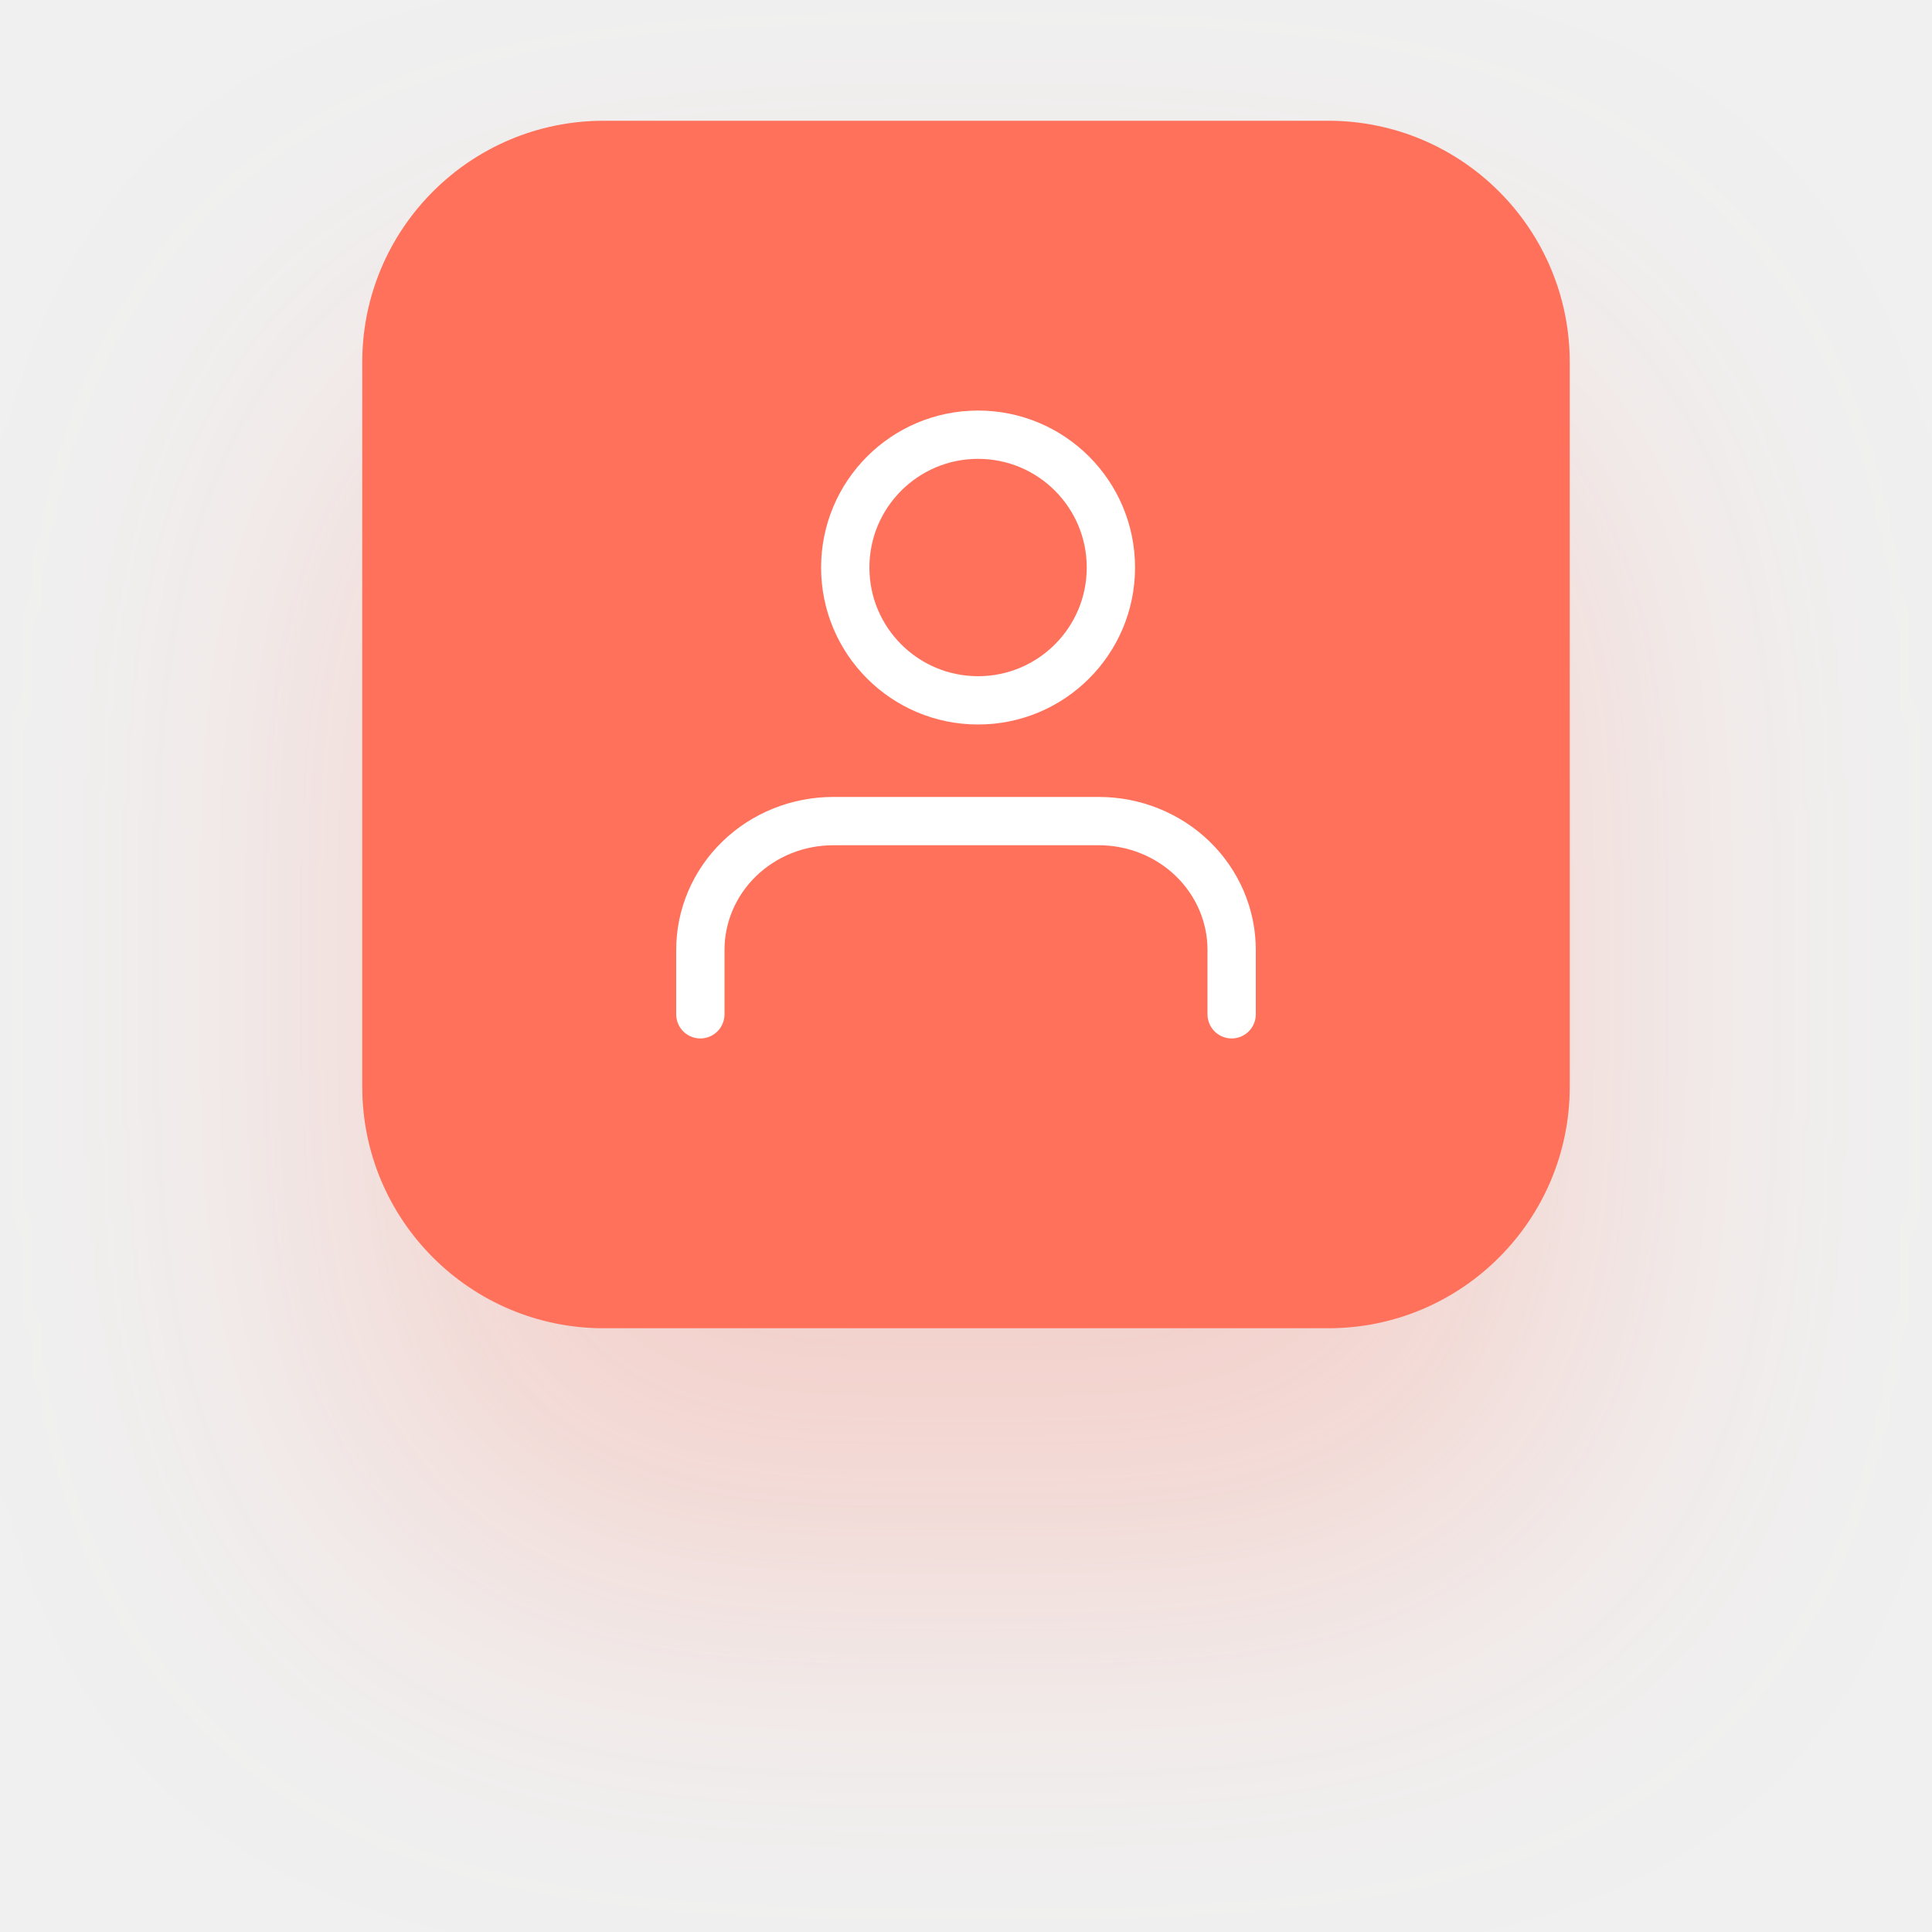
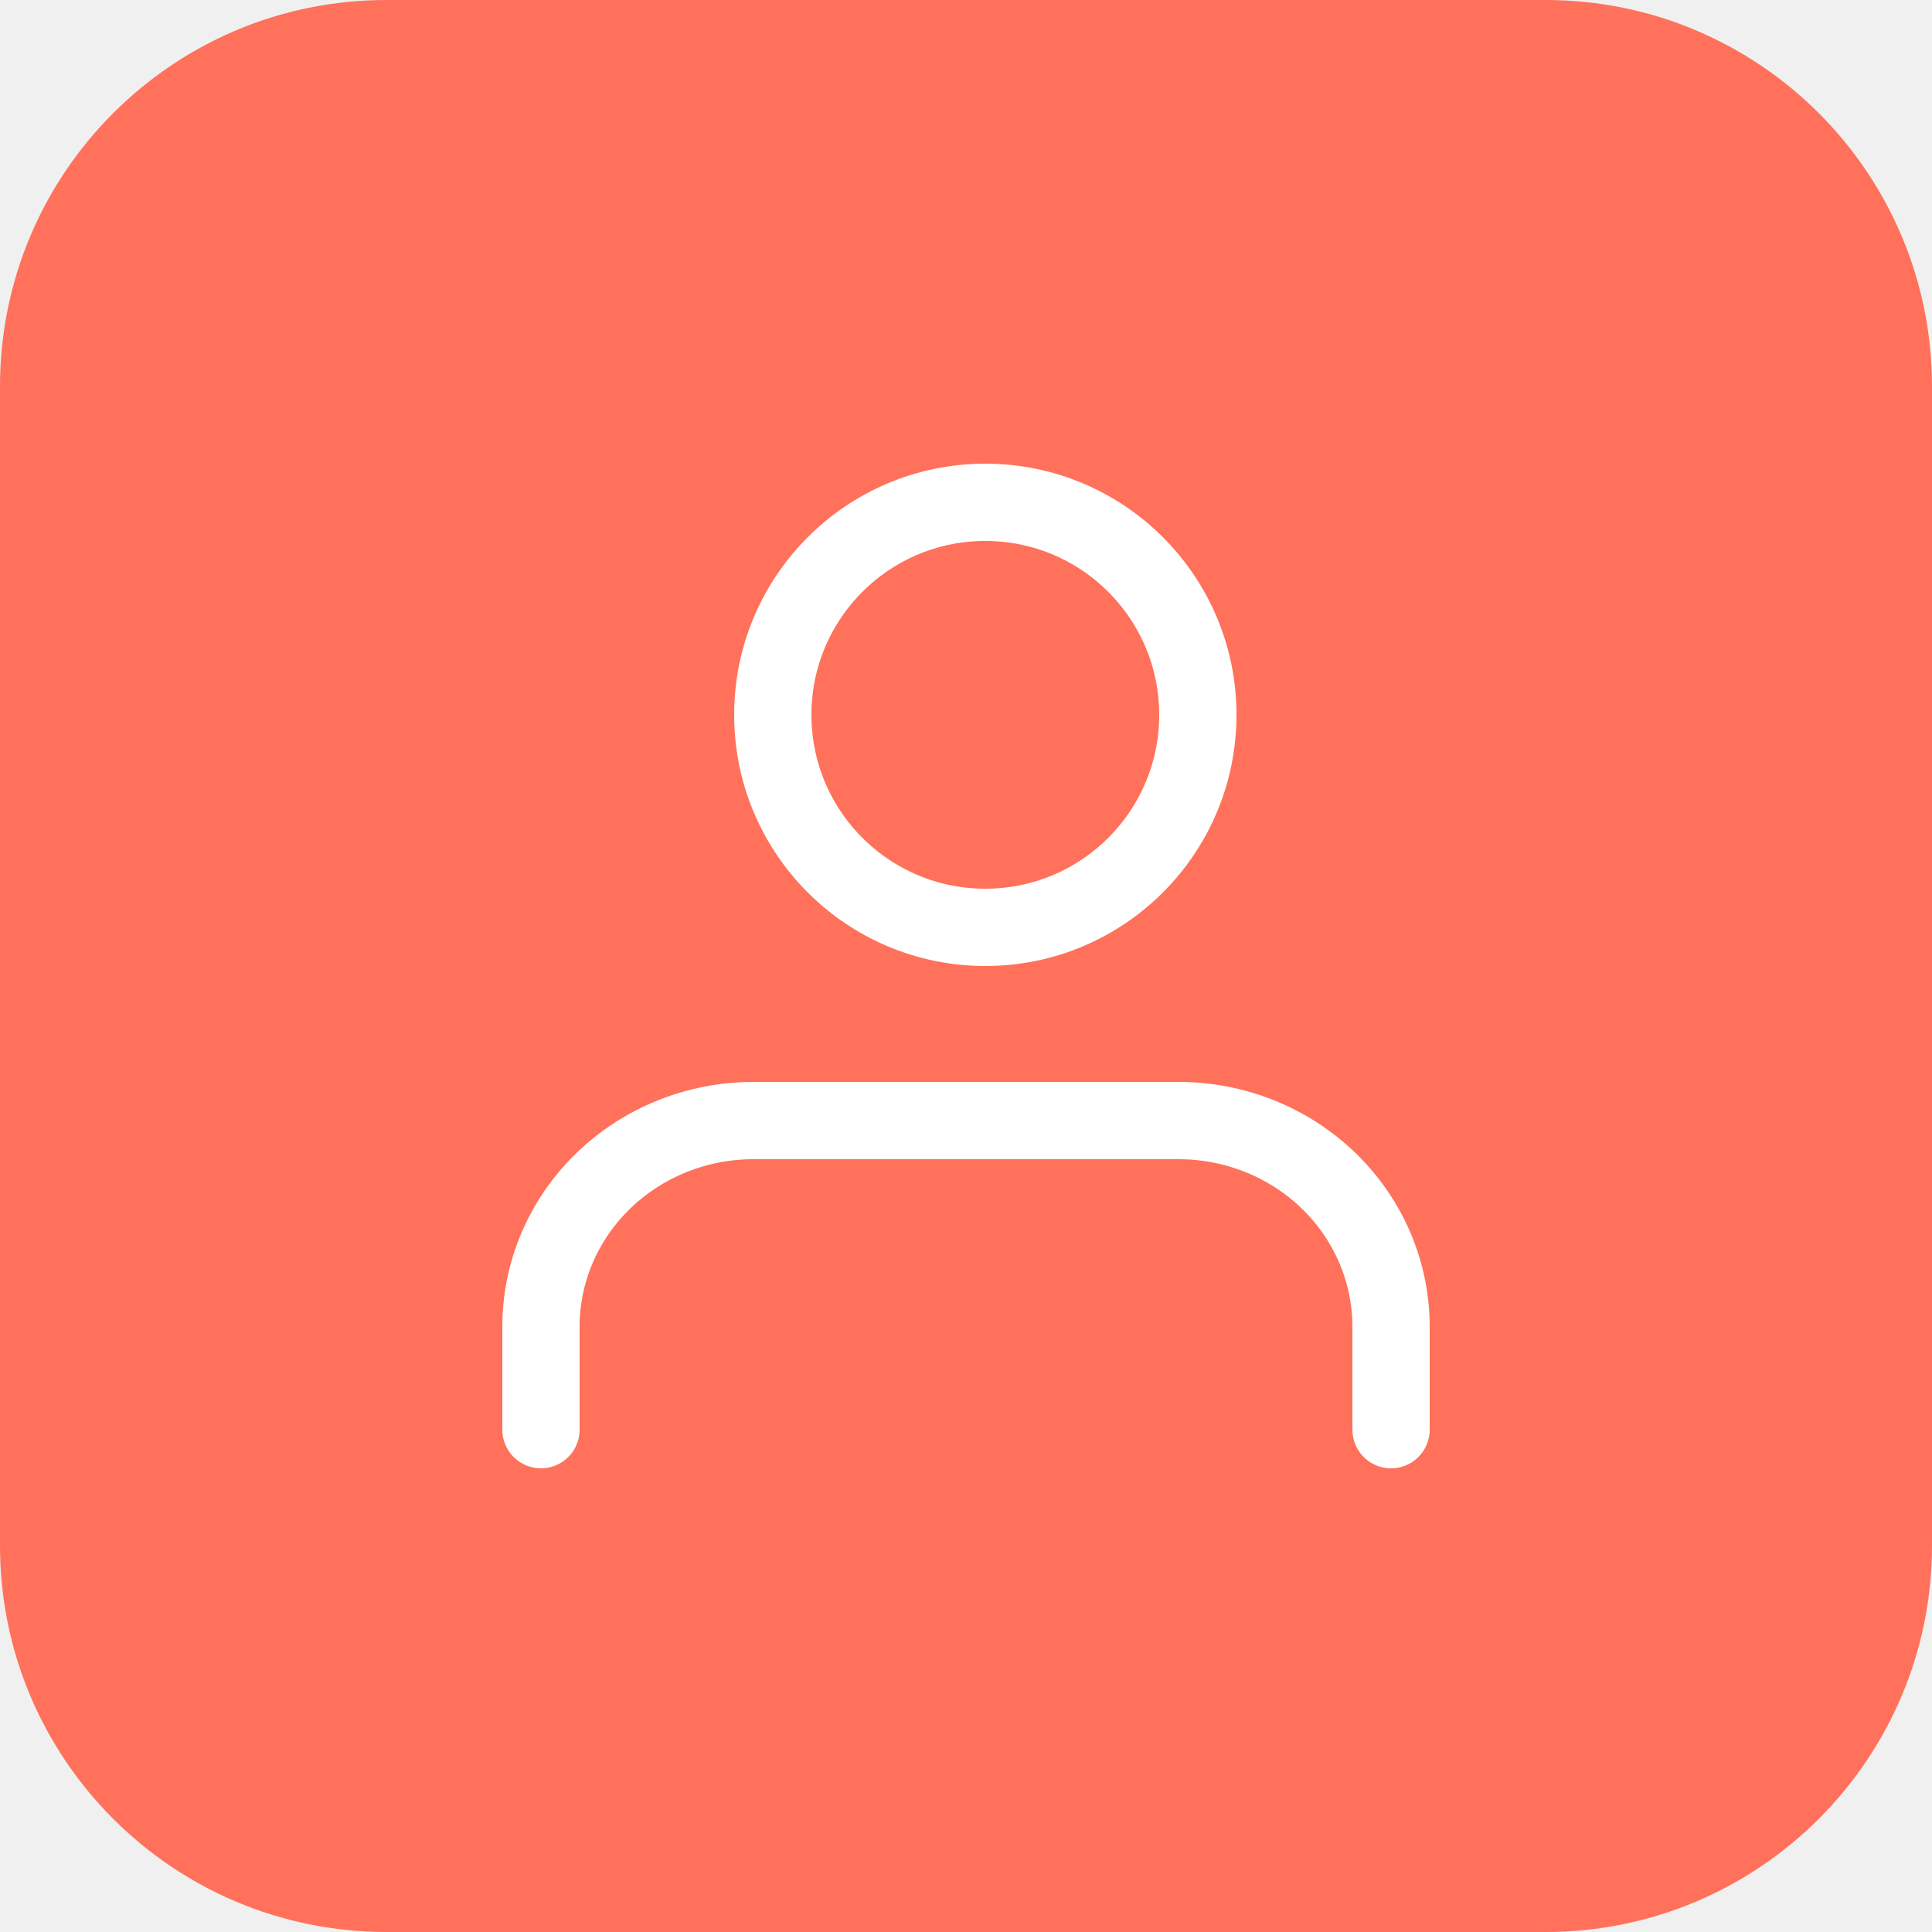
- <svg xmlns="http://www.w3.org/2000/svg" width="80" height="80" viewBox="0 0 80 80" fill="none">
-   <g filter="url(#filter0_d_19313_7)">
-     <rect x="15" y="5" width="50" height="50" rx="10" fill="#FF715B" />
-   </g>
-   <path d="M51 42V39.333C51 37.919 50.42 36.562 49.389 35.562C48.358 34.562 46.959 34 45.5 34H34.5C33.041 34 31.642 34.562 30.611 35.562C29.579 36.562 29 37.919 29 39.333V42" stroke="white" stroke-width="2" stroke-linecap="round" stroke-linejoin="round" />
-   <path d="M40.5 29C43.538 29 46 26.538 46 23.5C46 20.462 43.538 18 40.5 18C37.462 18 35 20.462 35 23.5C35 26.538 37.462 29 40.5 29Z" stroke="white" stroke-width="2" stroke-linecap="round" stroke-linejoin="round" />
-   <defs>
-     <filter id="filter0_d_19313_7" x="0" y="0" width="80" height="80" filterUnits="userSpaceOnUse" color-interpolation-filters="sRGB">
-       <feFlood flood-opacity="0" result="BackgroundImageFix" />
-       <feColorMatrix in="SourceAlpha" type="matrix" values="0 0 0 0 0 0 0 0 0 0 0 0 0 0 0 0 0 0 127 0" result="hardAlpha" />
-       <feOffset dy="10" />
-       <feGaussianBlur stdDeviation="7.5" />
-       <feColorMatrix type="matrix" values="0 0 0 0 1 0 0 0 0 0.443 0 0 0 0 0.357 0 0 0 0.25 0" />
-       <feBlend mode="normal" in2="BackgroundImageFix" result="effect1_dropShadow_19313_7" />
-       <feBlend mode="normal" in="SourceGraphic" in2="effect1_dropShadow_19313_7" result="shape" />
-     </filter>
-   </defs>
+ <svg xmlns="http://www.w3.org/2000/svg" width="50" height="50" viewBox="0 0 50 50" fill="none">
+   <rect width="50" height="50" rx="10" fill="#FF715B" />
+   <path d="M36 37V34.333C36 32.919 35.42 31.562 34.389 30.562C33.358 29.562 31.959 29 30.5 29H19.5C18.041 29 16.642 29.562 15.611 30.562C14.579 31.562 14 32.919 14 34.333V37" stroke="white" stroke-width="2" stroke-linecap="round" stroke-linejoin="round" />
+   <path d="M25.5 24C28.538 24 31 21.538 31 18.5C31 15.462 28.538 13 25.5 13C22.462 13 20 15.462 20 18.5C20 21.538 22.462 24 25.5 24Z" stroke="white" stroke-width="2" stroke-linecap="round" stroke-linejoin="round" />
</svg>
